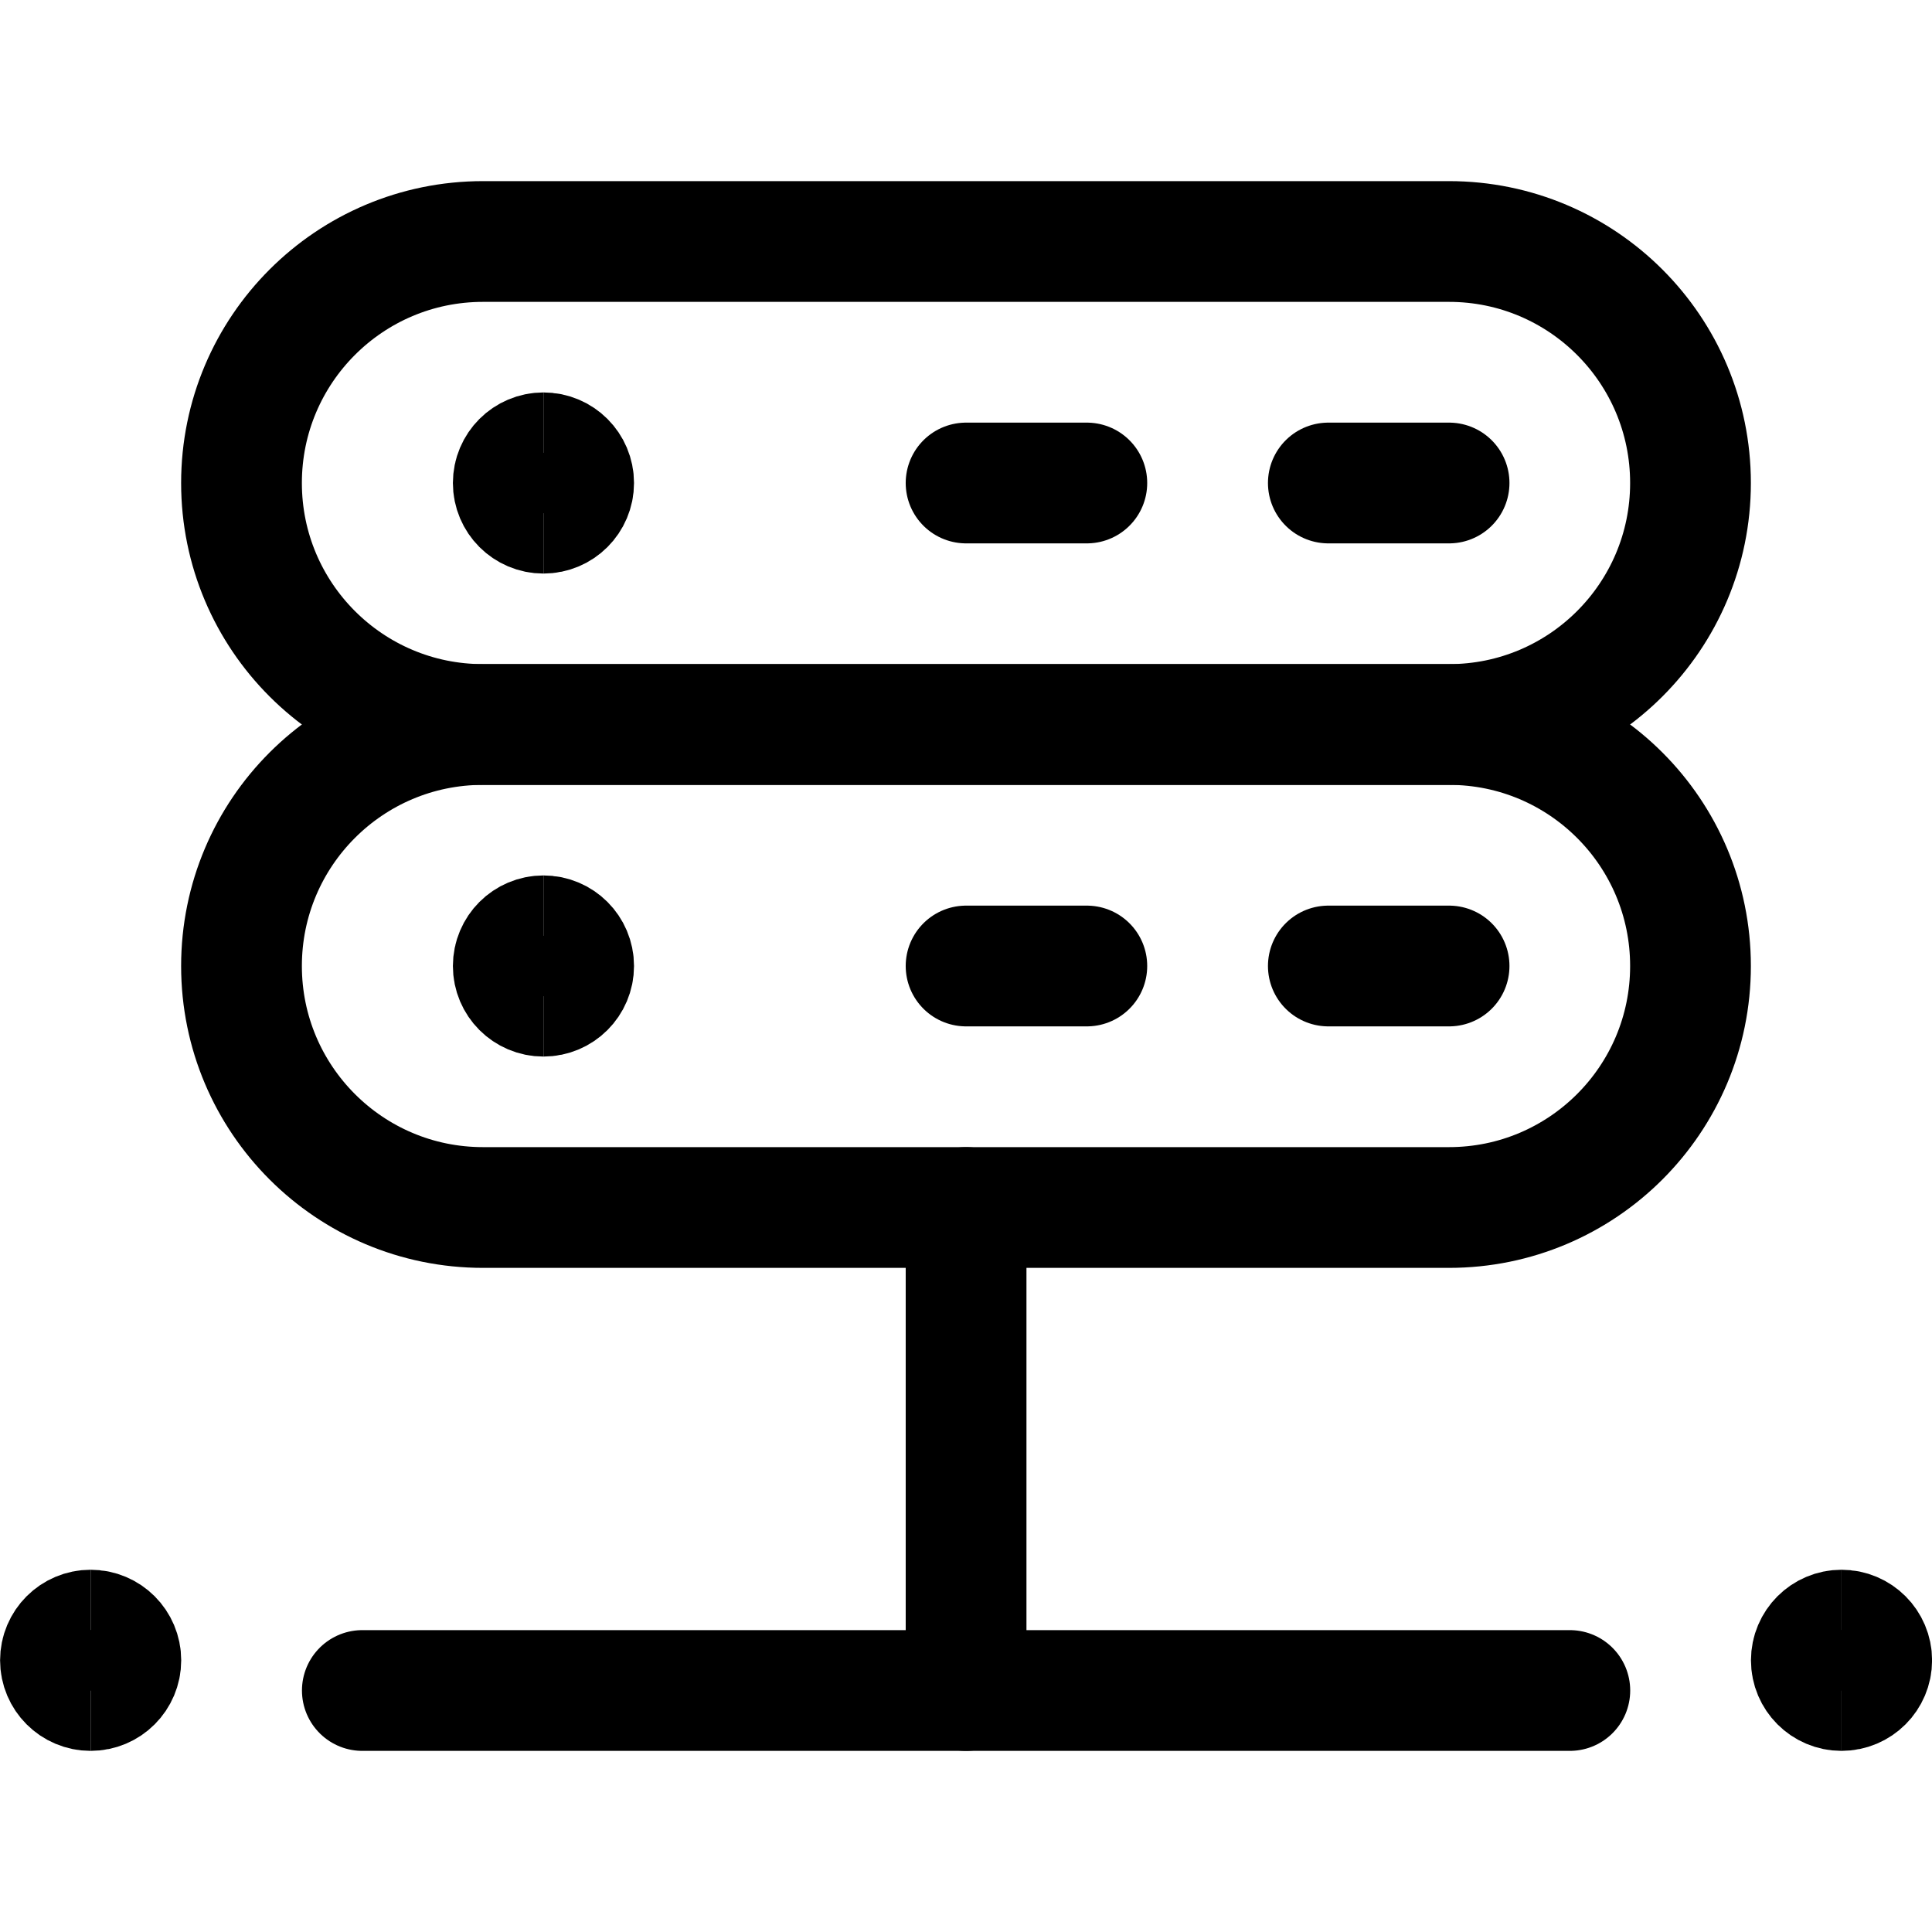
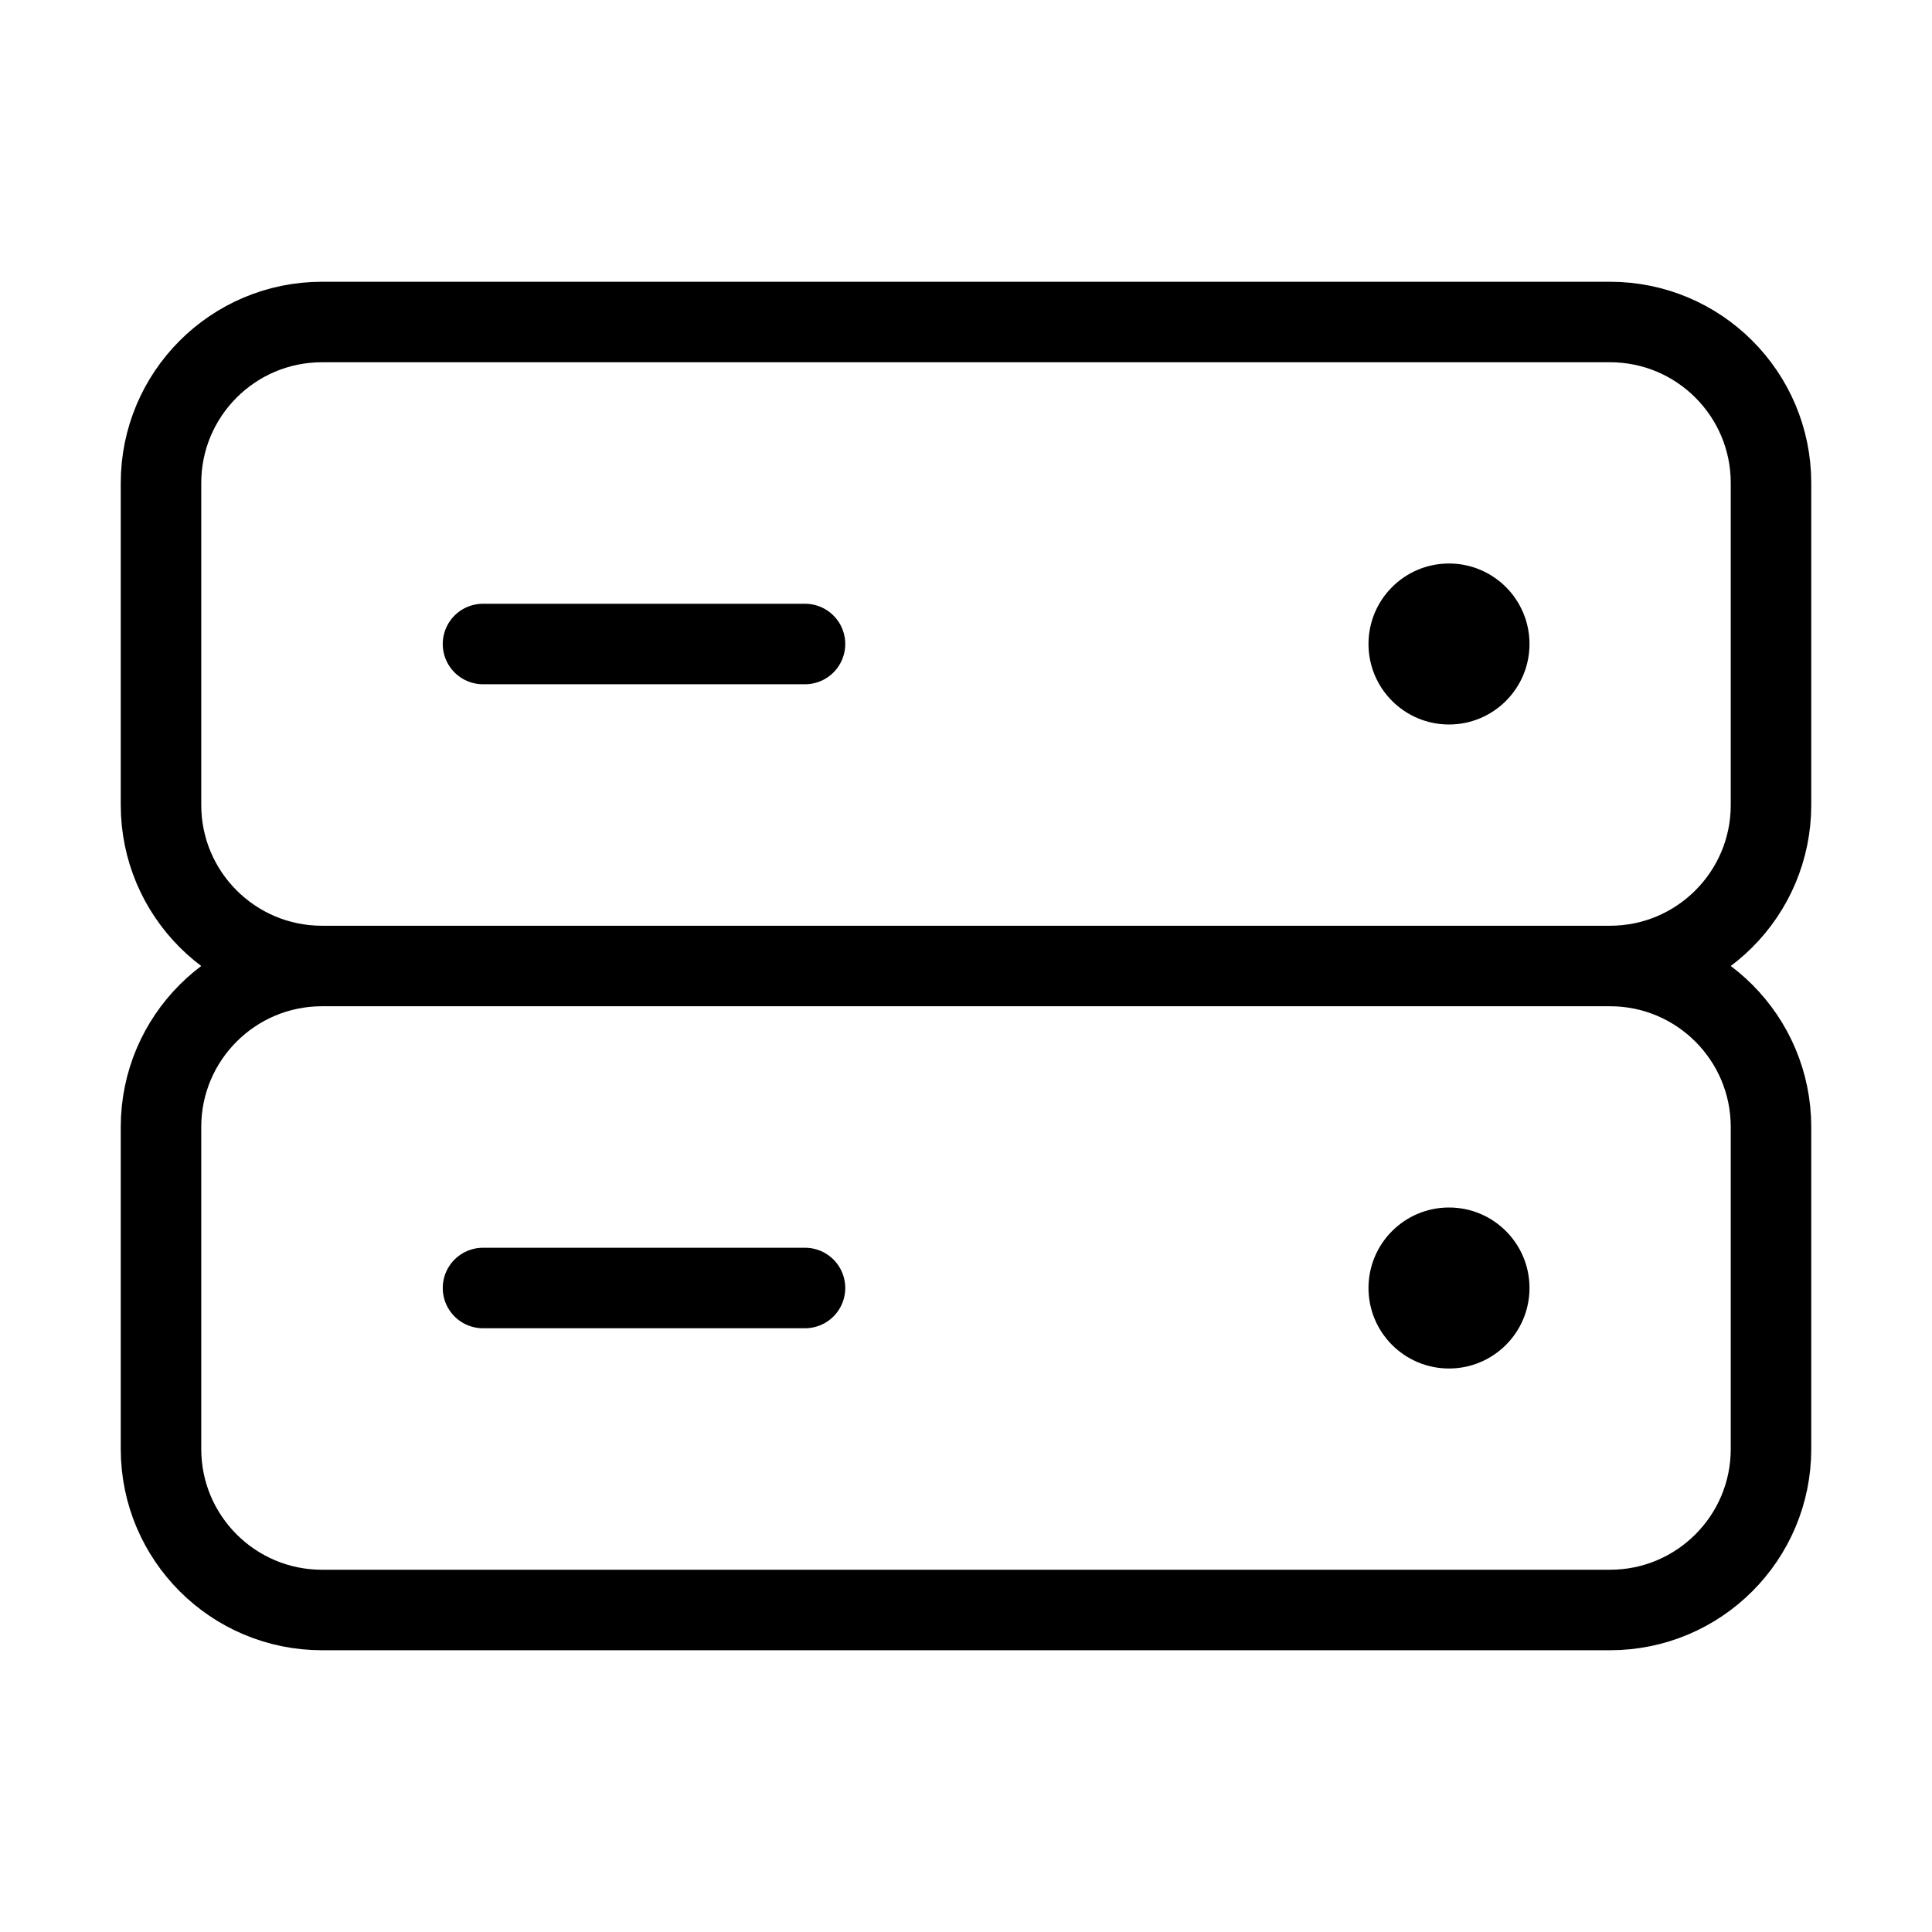
- <svg xmlns="http://www.w3.org/2000/svg" fill="none" viewBox="0 0 24 24" stroke-width="1.5">
-   <path stroke="currentColor" stroke-linecap="round" stroke-linejoin="round" d="M12.001 6h1.5" />
-   <path stroke="currentColor" stroke-linecap="round" stroke-linejoin="round" d="M16.501 6h1.5" />
-   <path stroke="currentColor" stroke-linecap="round" stroke-linejoin="round" d="M12.001 12h1.5" />
-   <path stroke="currentColor" stroke-linecap="round" stroke-linejoin="round" d="M16.501 12h1.5" />
-   <path stroke="currentColor" stroke-linecap="round" stroke-linejoin="round" d="M12.001 15v6" />
-   <path stroke="currentColor" stroke-linecap="round" stroke-linejoin="round" d="M4.501 21h15" />
-   <path stroke="currentColor" stroke-linecap="round" stroke-linejoin="round" d="M21 6a3 3 0 0 1-3 3H6a3 3 0 1 1 0-6h12a3 3 0 0 1 3 3Z" />
-   <path stroke="currentColor" stroke-linecap="round" stroke-linejoin="round" d="M21 12a3 3 0 0 1-3 3H6a3 3 0 1 1 0-6h12a3 3 0 0 1 3 3Z" />
-   <path stroke="currentColor" d="M6.751 6.375a.375.375 0 1 1 0-.75" />
-   <path stroke="currentColor" d="M6.751 6.375a.375.375 0 0 0 0-.75" />
-   <path stroke="currentColor" d="M6.751 12.375a.375.375 0 1 1 0-.75" />
-   <path stroke="currentColor" d="M6.751 12.375a.375.375 0 1 0 0-.75" />
-   <g>
-     <path stroke="currentColor" d="M1.126 21a.375.375 0 1 1 0-.75" />
-     <path stroke="currentColor" d="M1.126 21a.375.375 0 1 0 0-.75" />
-   </g>
-   <g>
-     <path stroke="currentColor" d="M22.876 21a.375.375 0 1 1 0-.75" />
-     <path stroke="currentColor" d="M22.876 21a.375.375 0 1 0 0-.75" />
-   </g>
+ <svg xmlns="http://www.w3.org/2000/svg" viewBox="0 0 24 24" fill="none">
+   <path d="M20 12a2 2 0 0 0 2-2V6a2 2 0 0 0-2-2H4a2 2 0 0 0-2 2v4a2 2 0 0 0 2 2m16 0H4m16 0a2 2 0 0 1 2 2v4a2 2 0 0 1-2 2H4a2 2 0 0 1-2-2v-4a2 2 0 0 1 2-2" stroke="currentColor" stroke-linecap="round" stroke-linejoin="round" />
+   <path d="M18 9a1 1 0 1 0 0-2 1 1 0 0 0 0 2ZM18 17a1 1 0 1 0 0-2 1 1 0 0 0 0 2Z" fill="currentColor" />
+   <path d="M6 8h4m-4 8h4" stroke="currentColor" stroke-linecap="round" stroke-linejoin="round" />
</svg>
